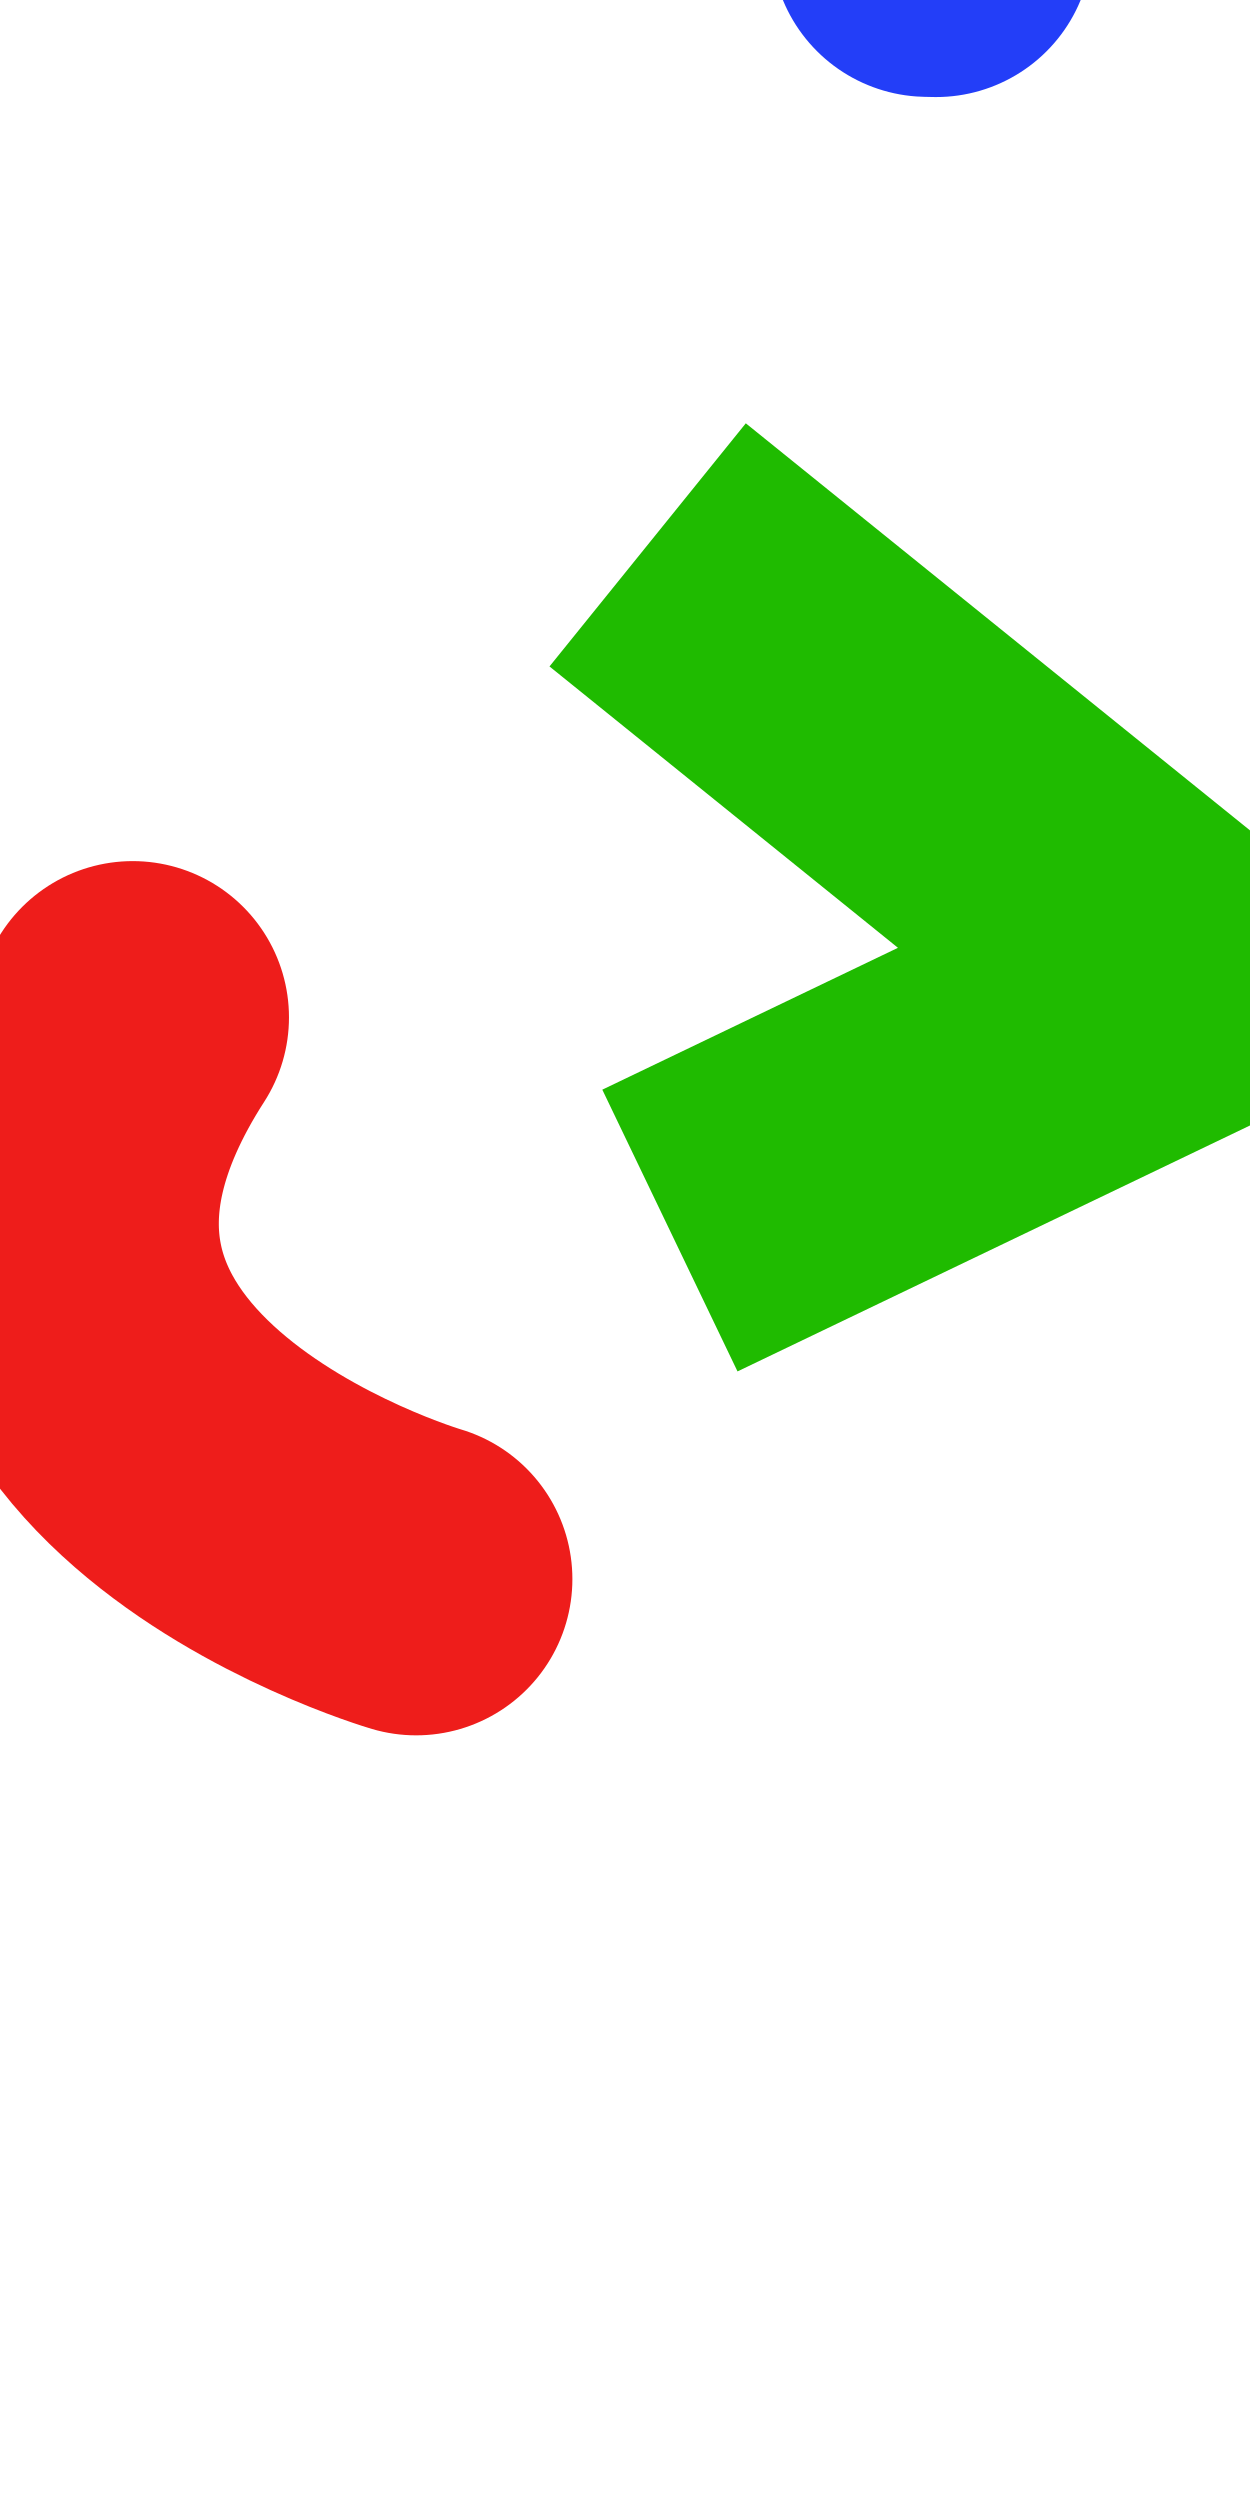
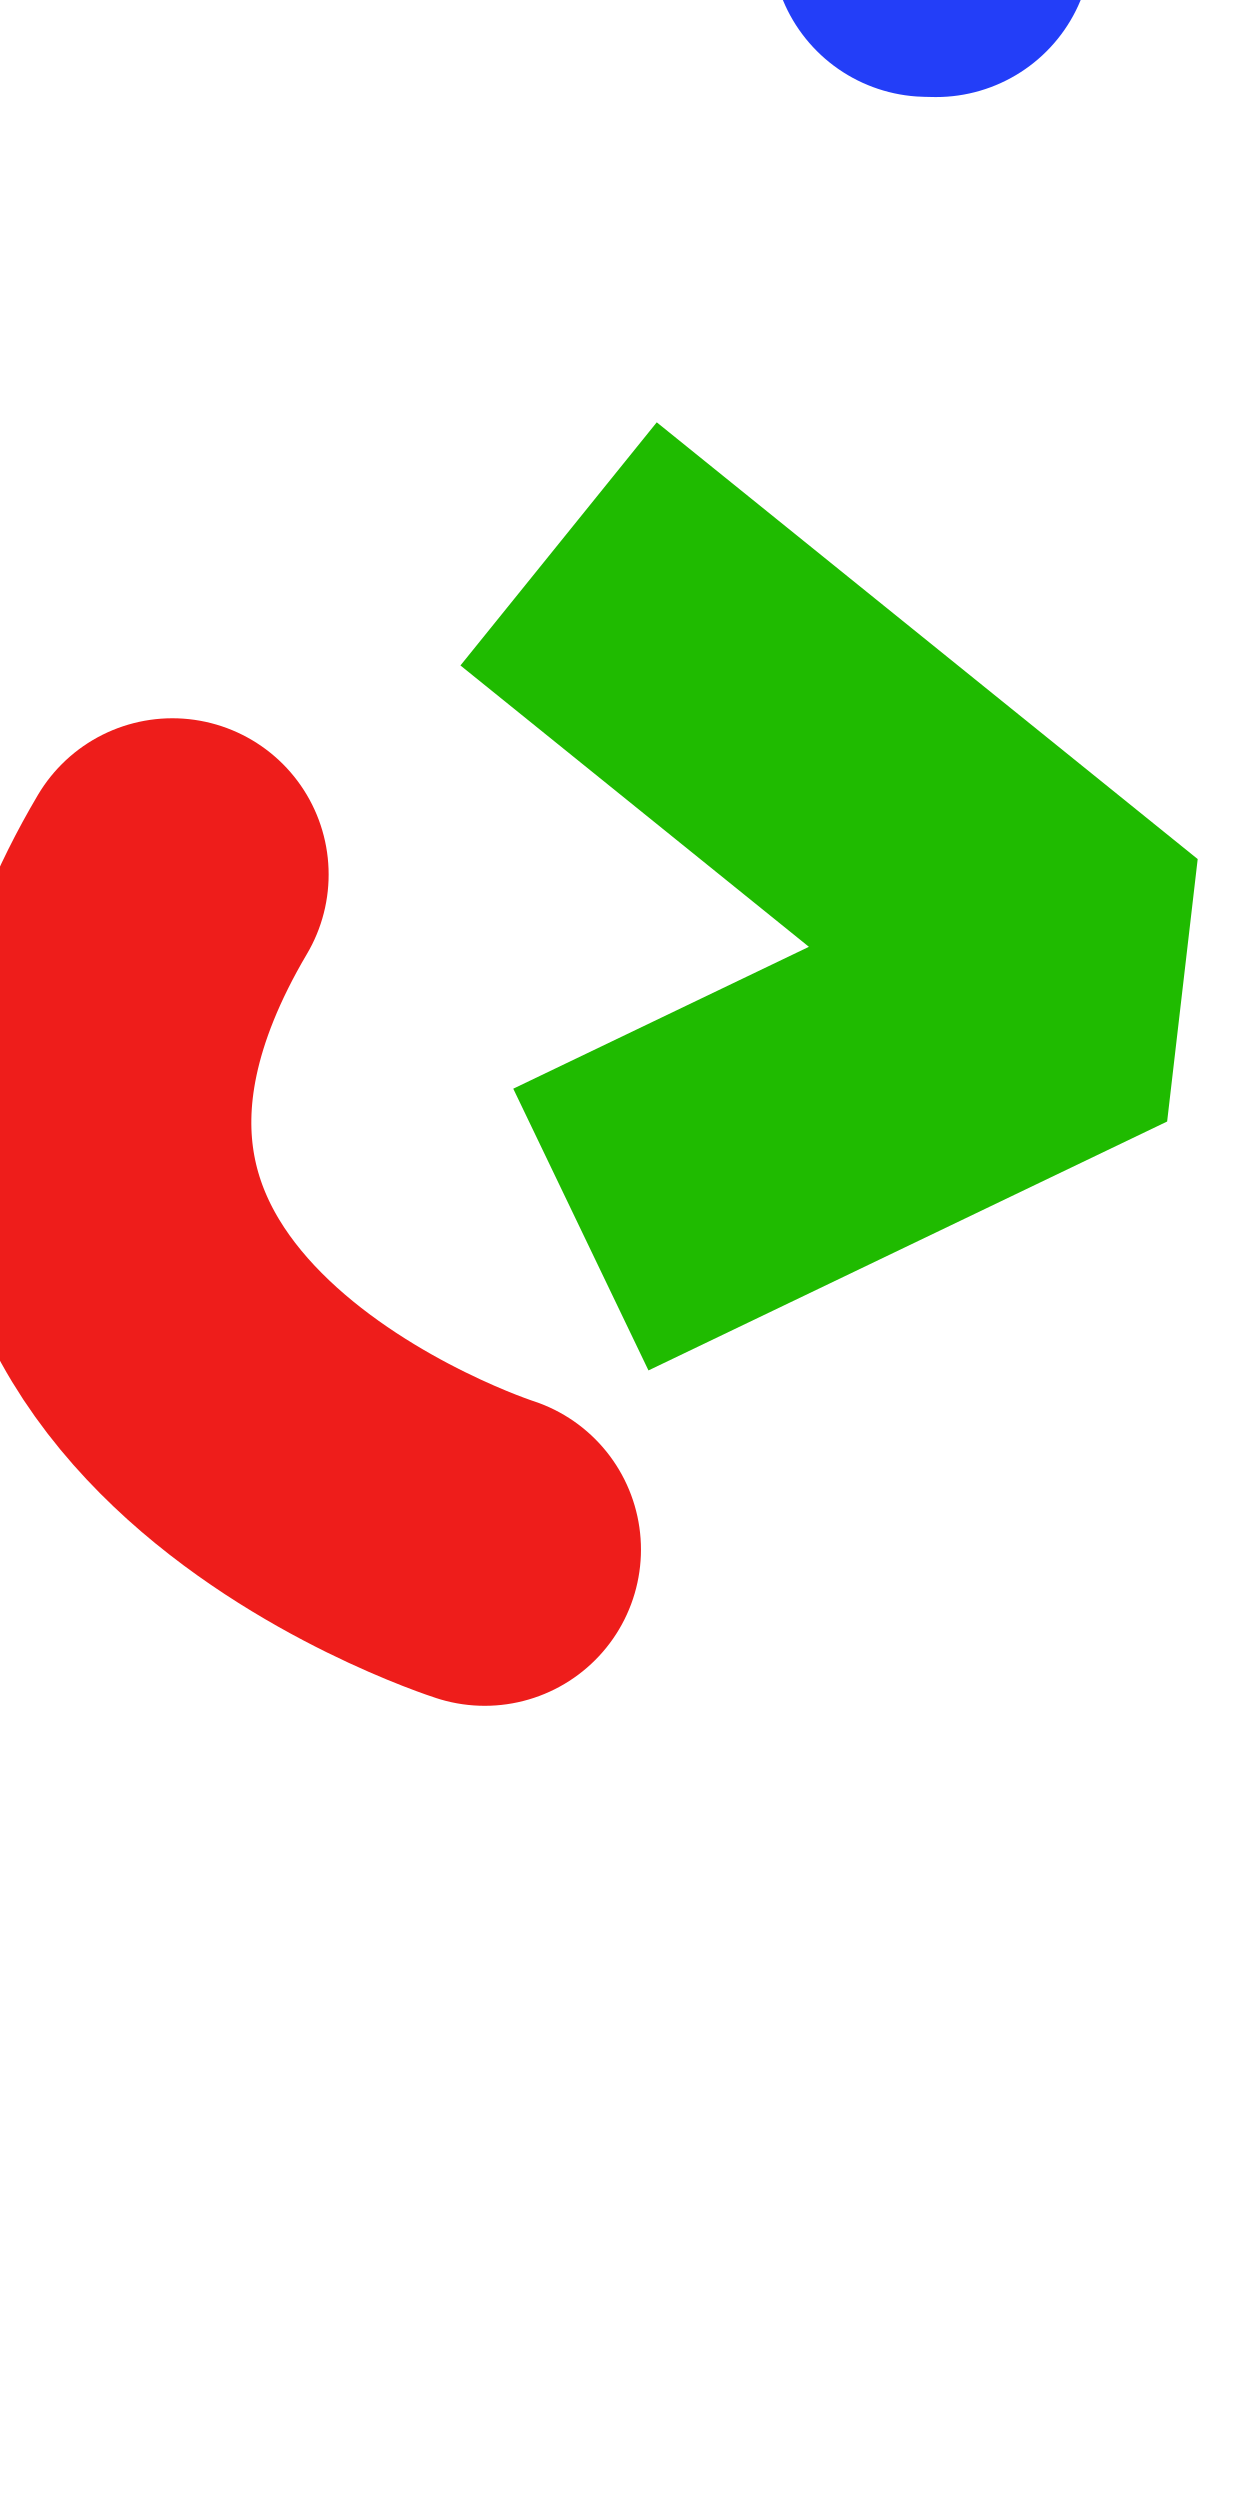
<svg xmlns="http://www.w3.org/2000/svg" width="100%" height="100%" viewBox="0 0 1200 2400" version="1.1" xml:space="preserve" style="fill-rule:evenodd;clip-rule:evenodd;stroke-linecap:square;stroke-linejoin:round;stroke-miterlimit:1.5;">
  <path d="M890.299,-57.012l12.509,-560.005l8.331,0.186l-12.509,560.005l-8.331,-0.186Z" style="fill:#ffd6c0;stroke:#233ef8;stroke-width:300px;" />
-   <path d="M399.486,1515.93c0,0 -520.916,-152.728 -272.07,-539.267" style="fill:none;stroke:#ee1d1b;stroke-width:300px;stroke-linecap:round;" />
-   <path d="M738.449,617.313l402.591,325.057l-362.692,174.054" style="fill:none;stroke:#1fbb00;stroke-width:300px;stroke-linejoin:bevel;" />
+   <path d="M465.33,1487.58c0,0 -574.078,-183.536 -299.836,-648.047" style="fill:none;stroke:#ee1d1b;stroke-width:300px;stroke-linecap:round;" />
+   <path d="M652.963,616.37l402.591,325.057l-362.692,174.055" style="fill:none;stroke:#1fbb00;stroke-width:300px;stroke-linejoin:bevel;" />
</svg>
